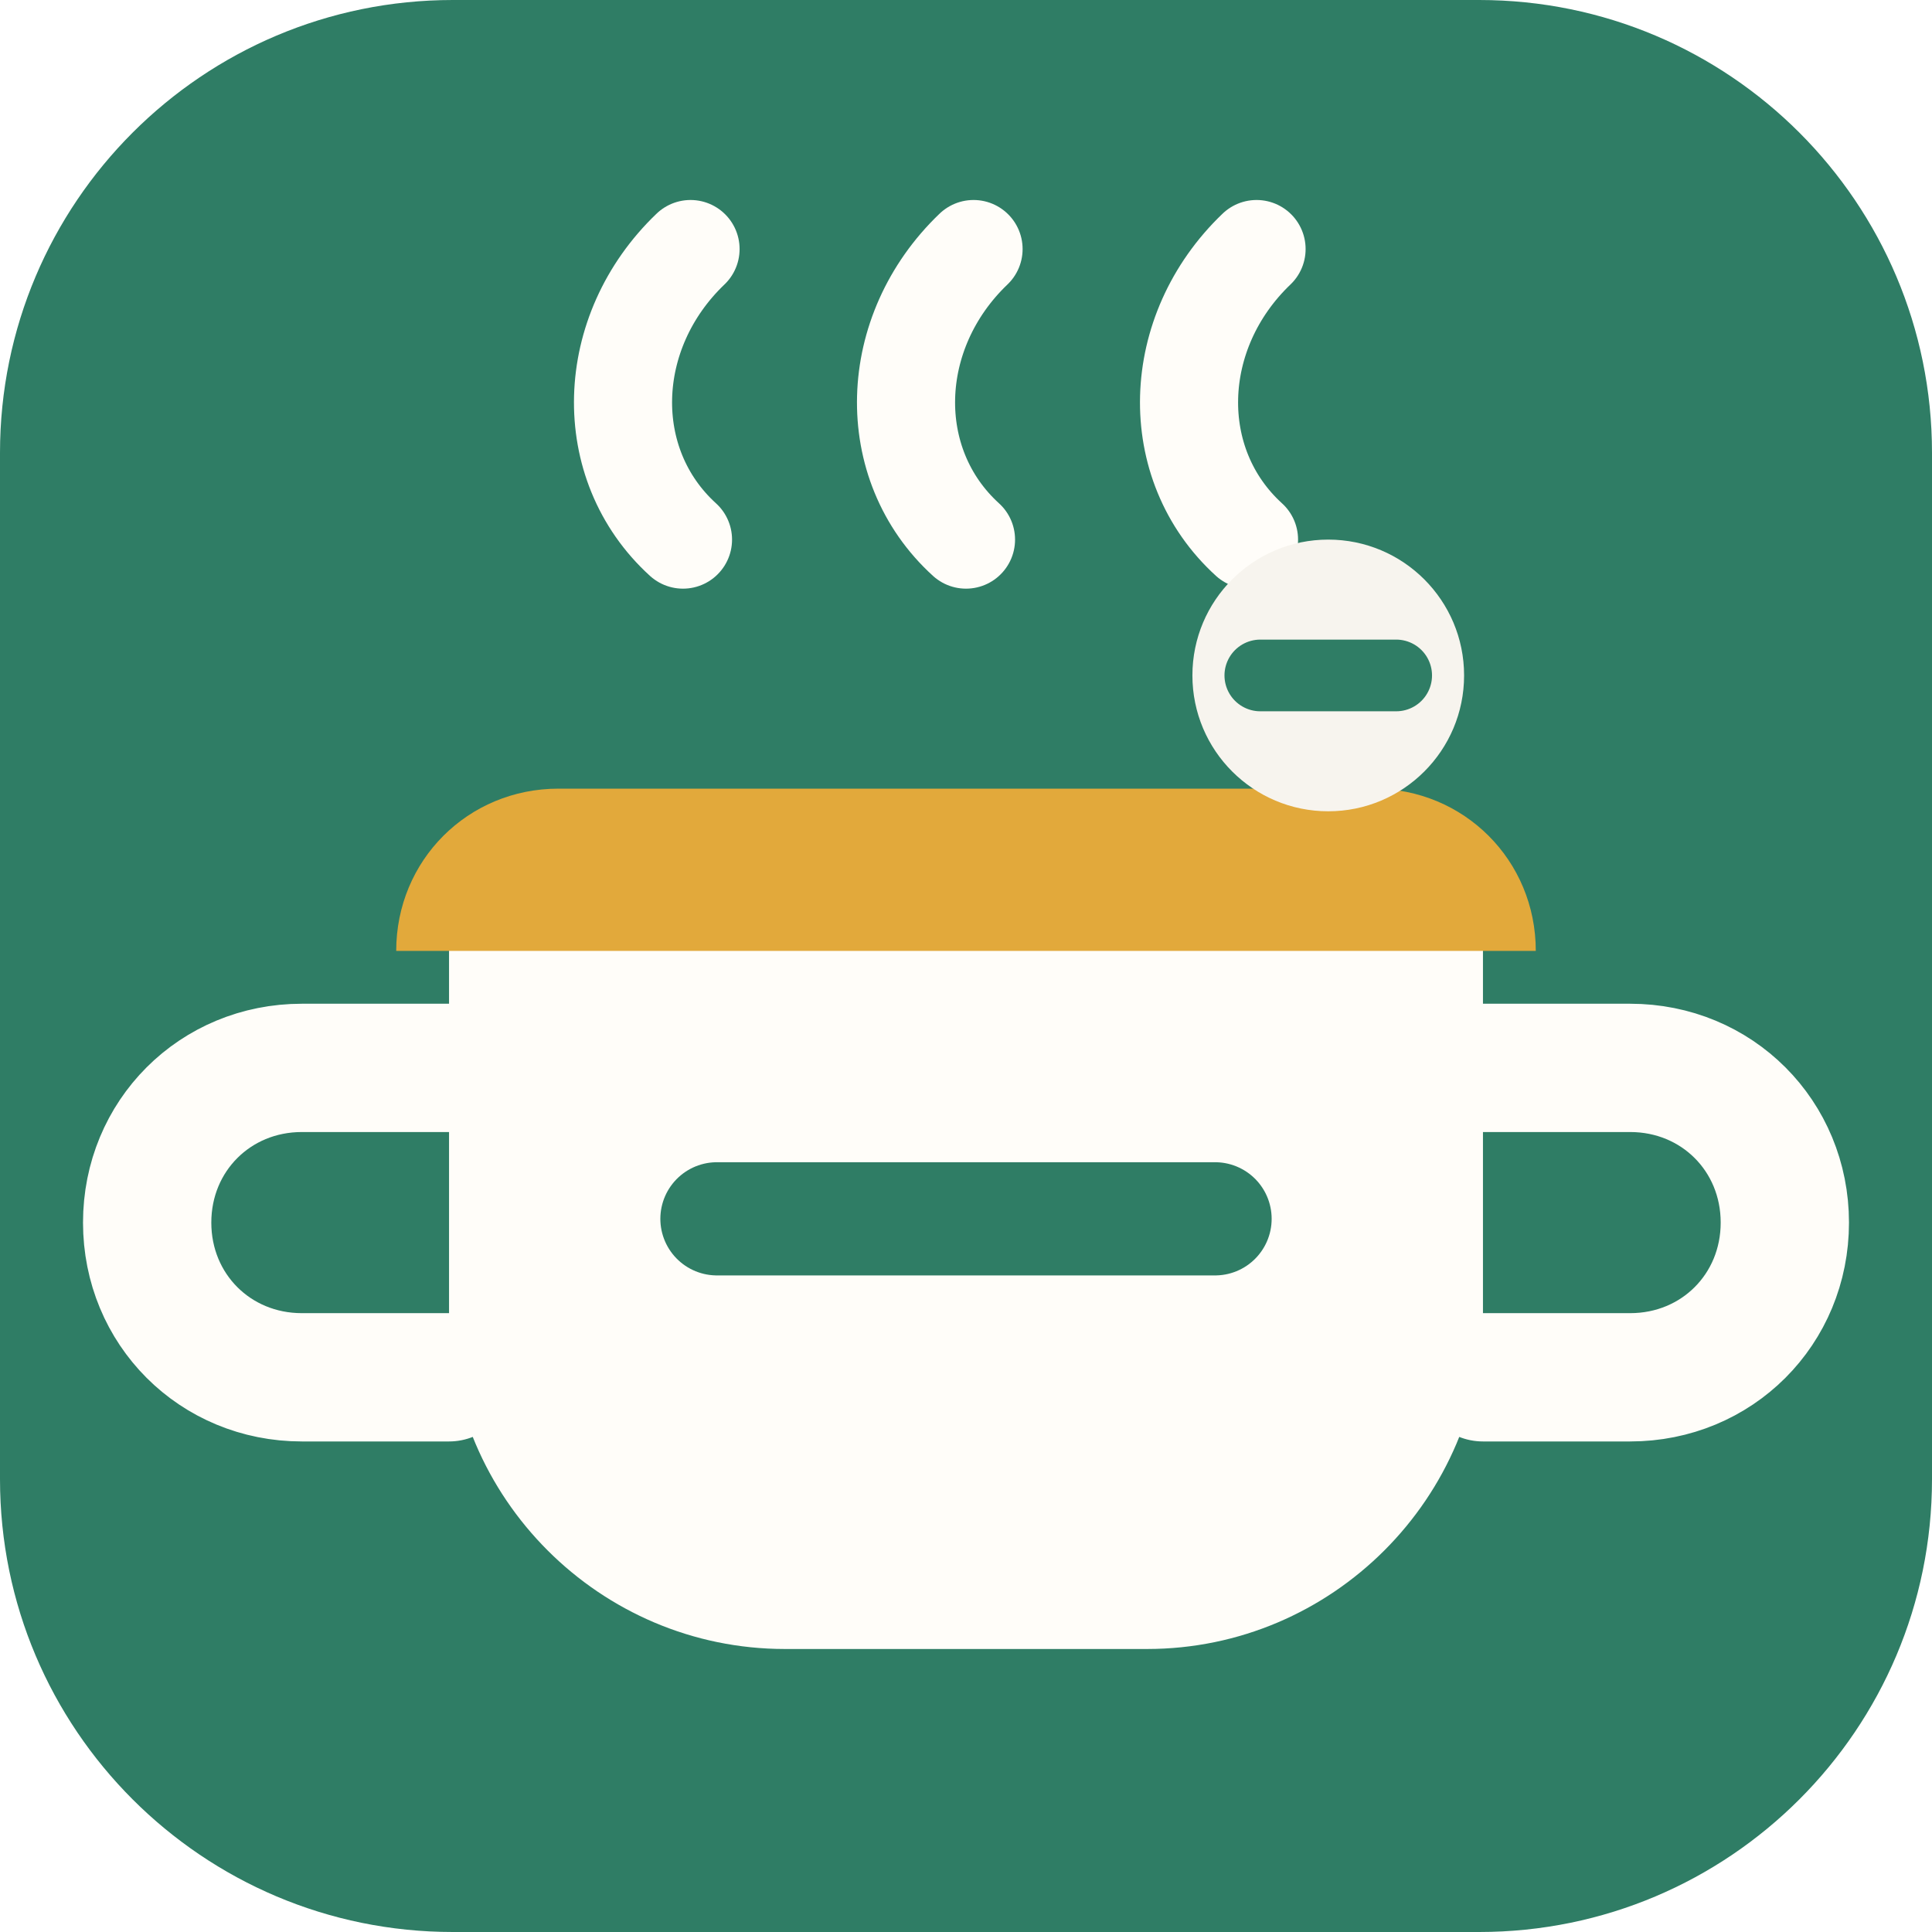
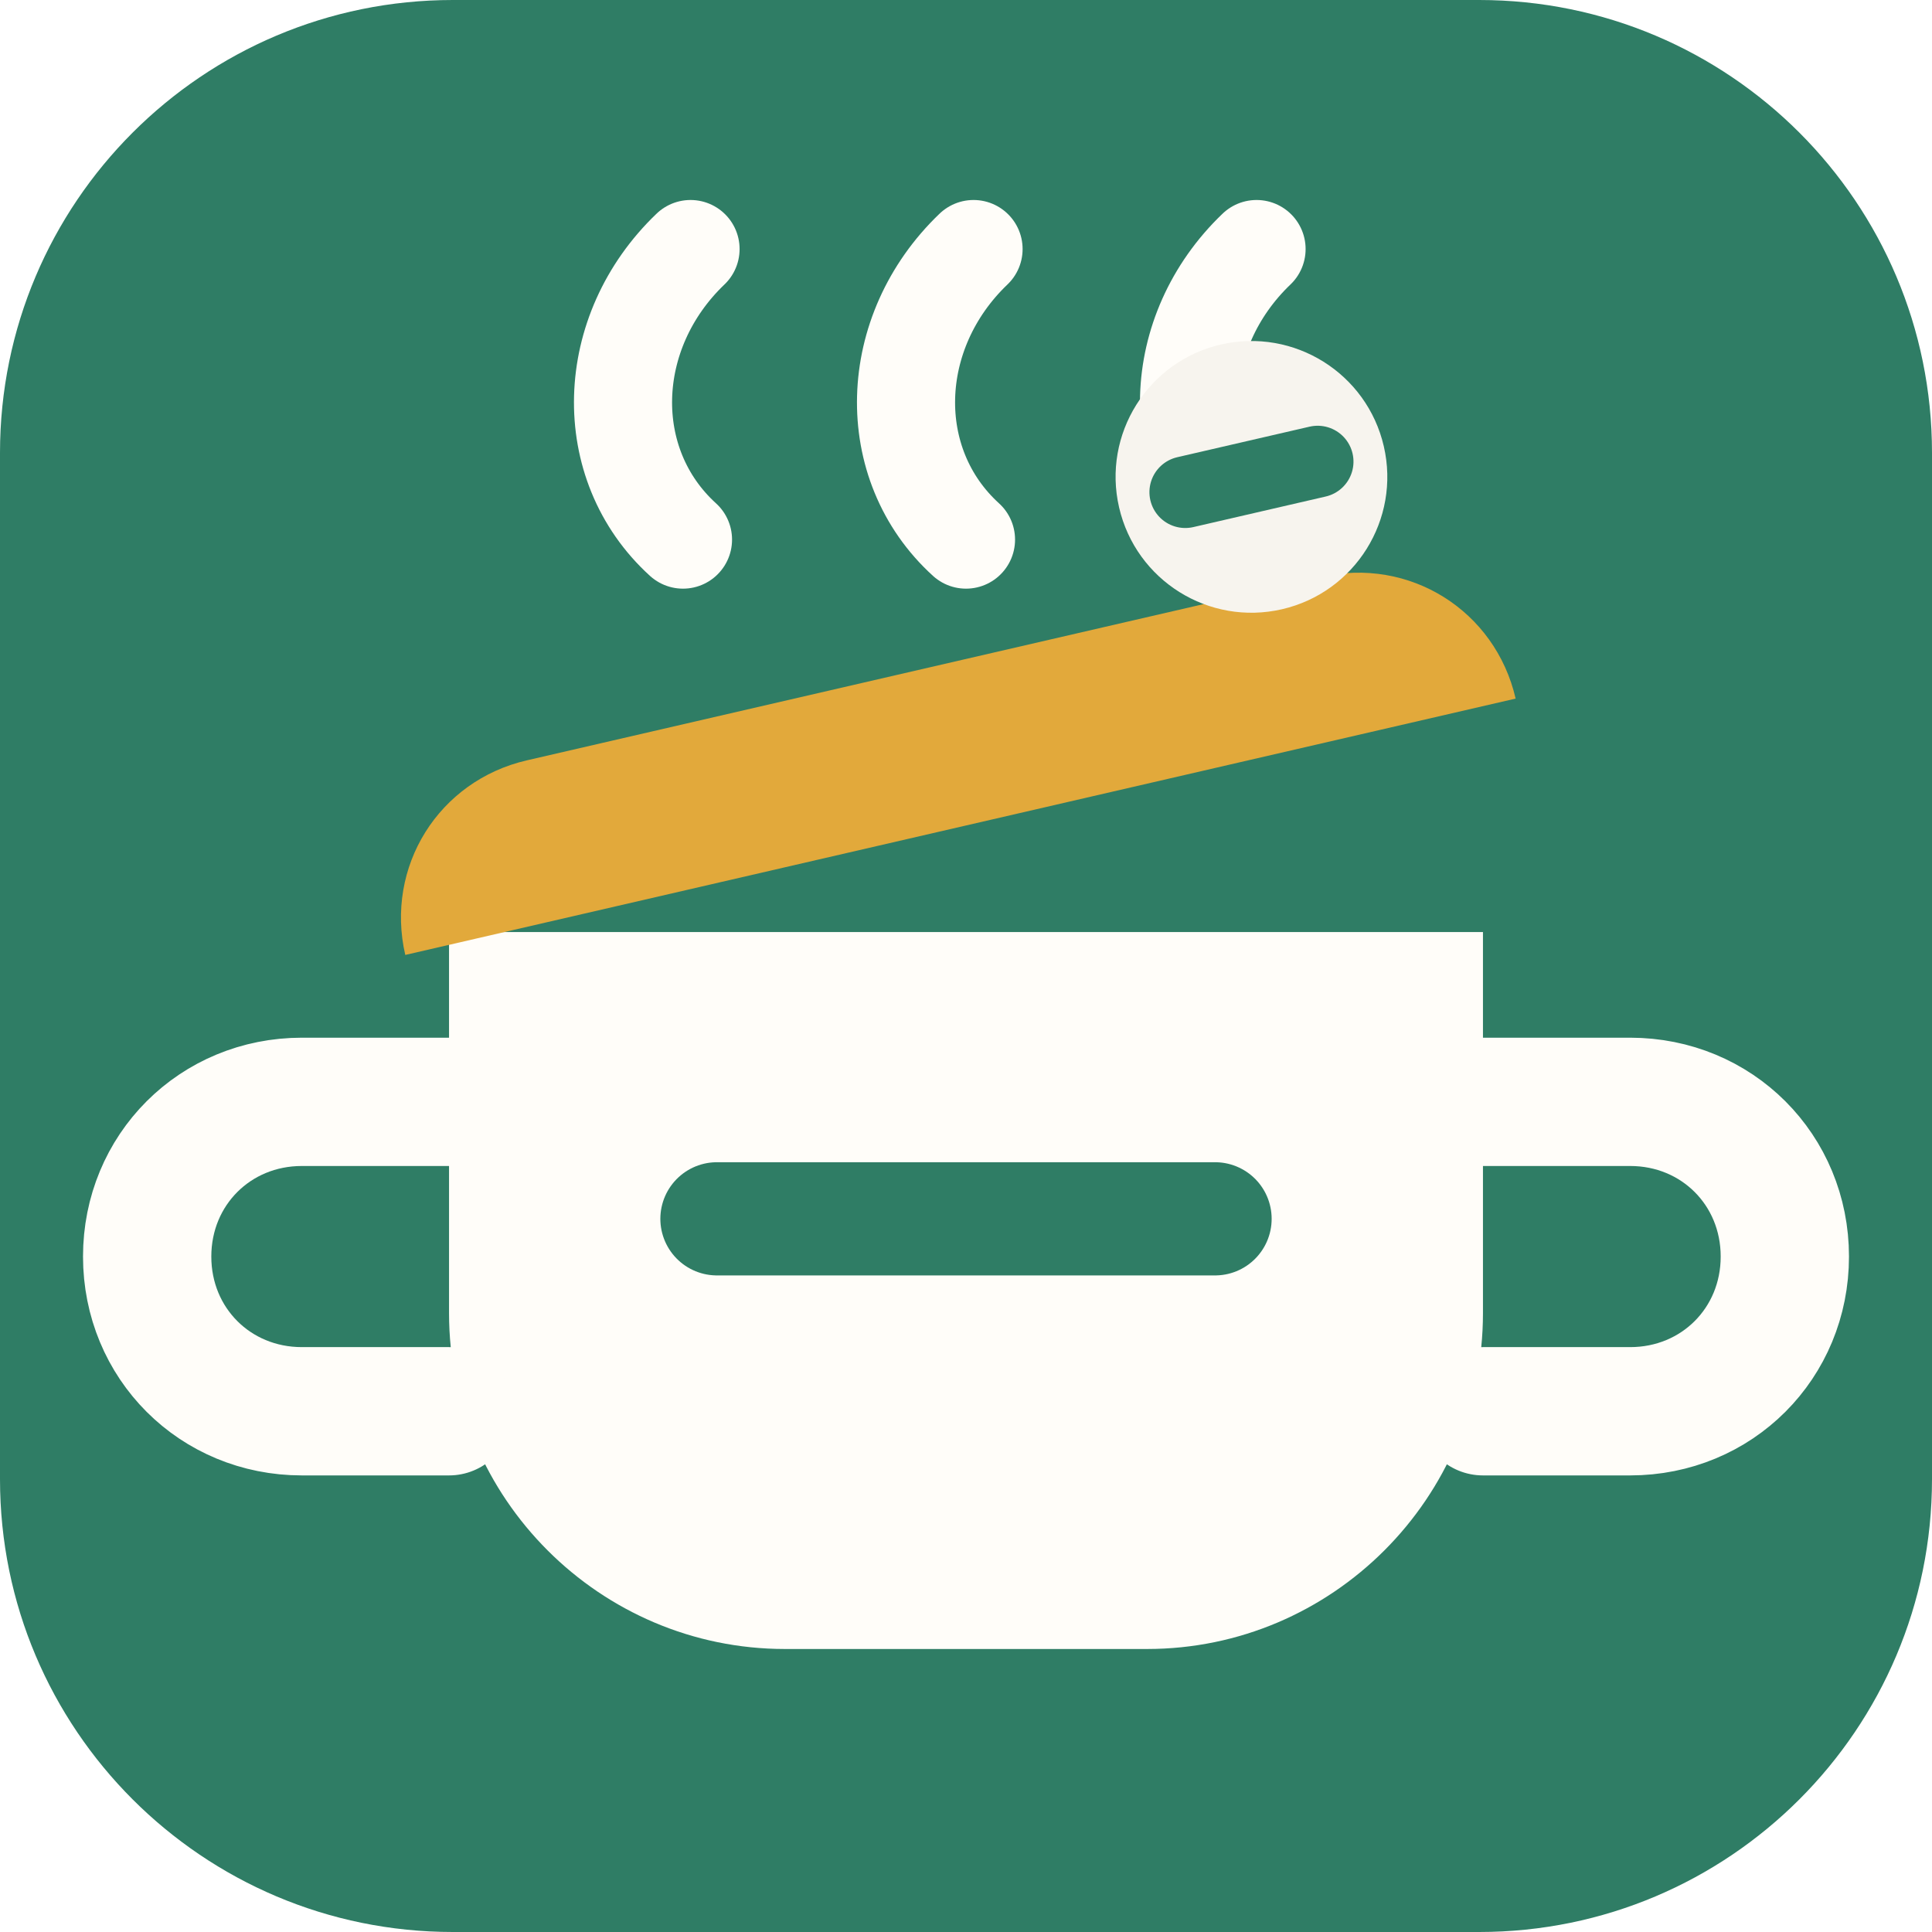
<svg xmlns="http://www.w3.org/2000/svg" viewBox="0 0 512 512" role="img" aria-label="Minhas Receitas">
  <rect width="512" height="512" rx="120" fill="#2F7D65" />
  <path d="M181 143c-22-20-21-55 2-77M256 143c-22-20-21-55 2-77M331 143c-22-20-21-55 2-77" fill="none" stroke="#FFFDF9" stroke-width="26" stroke-linecap="round" />
-   <path d="M119 238h274v110c0 49-40 89-89 89h-96c-49 0-89-40-89-89V238Z" fill="#FFFDF9" />
-   <path d="M148 209h216c24 0 43 19 43 43H105c0-24 19-43 43-43Z" fill="#E2A93B" />
-   <path d="M119 283H80c-23 0-41 18-41 41s18 41 41 41h39M393 283h39c23 0 41 18 41 41s-18 41-41 41h-39" fill="none" stroke="#FFFDF9" stroke-width="34" stroke-linecap="round" />
+   <path d="M119 247h274v101c0 49-40 89-89 89h-96c-49 0-89-40-89-89V247Z" fill="#FFFDF9" />
+   <g transform="rotate(-13 146 238)">
+     <path d="M148 201h216c24 0 43 19 43 43H105c0-24 19-43 43-43Z" fill="#E2A93B" />
+     <circle cx="352" cy="171" r="36" fill="#F7F4EE" />
+     <path d="M334 171h36" stroke="#2F7D65" stroke-width="19" stroke-linecap="round" />
+   </g>
+   <path d="M119 292H80c-23 0-41 18-41 41s18 41 41 41h39M393 292h39c23 0 41 18 41 41s-18 41-41 41h-39" fill="none" stroke="#FFFDF9" stroke-width="34" stroke-linecap="round" />
  <path d="M190 323h132" stroke="#2F7D65" stroke-width="30" stroke-linecap="round" />
-   <circle cx="352" cy="179" r="36" fill="#F7F4EE" />
-   <path d="M334 179h36" stroke="#2F7D65" stroke-width="19" stroke-linecap="round" />
</svg>
